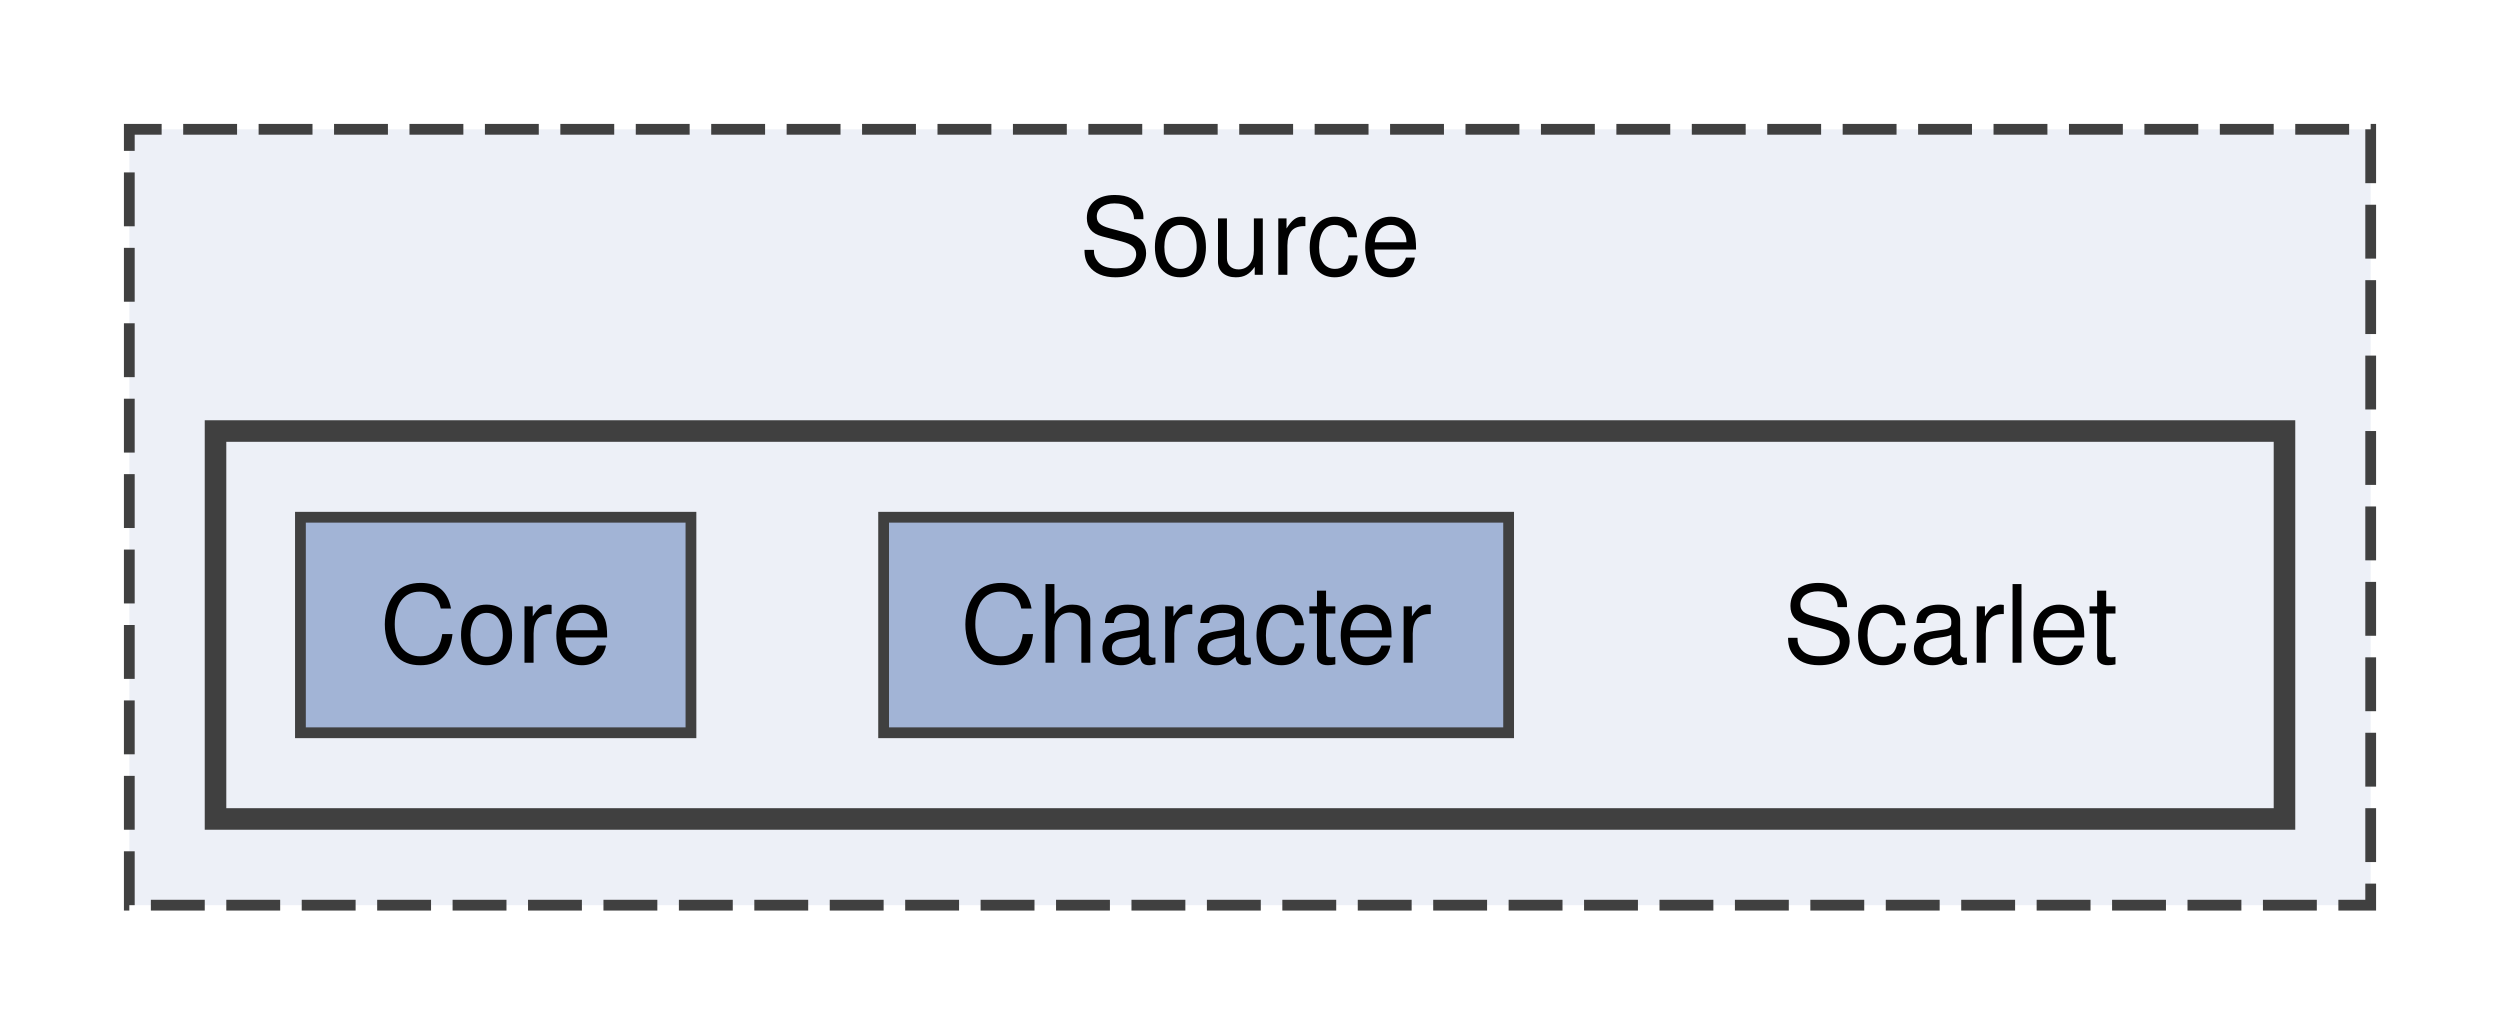
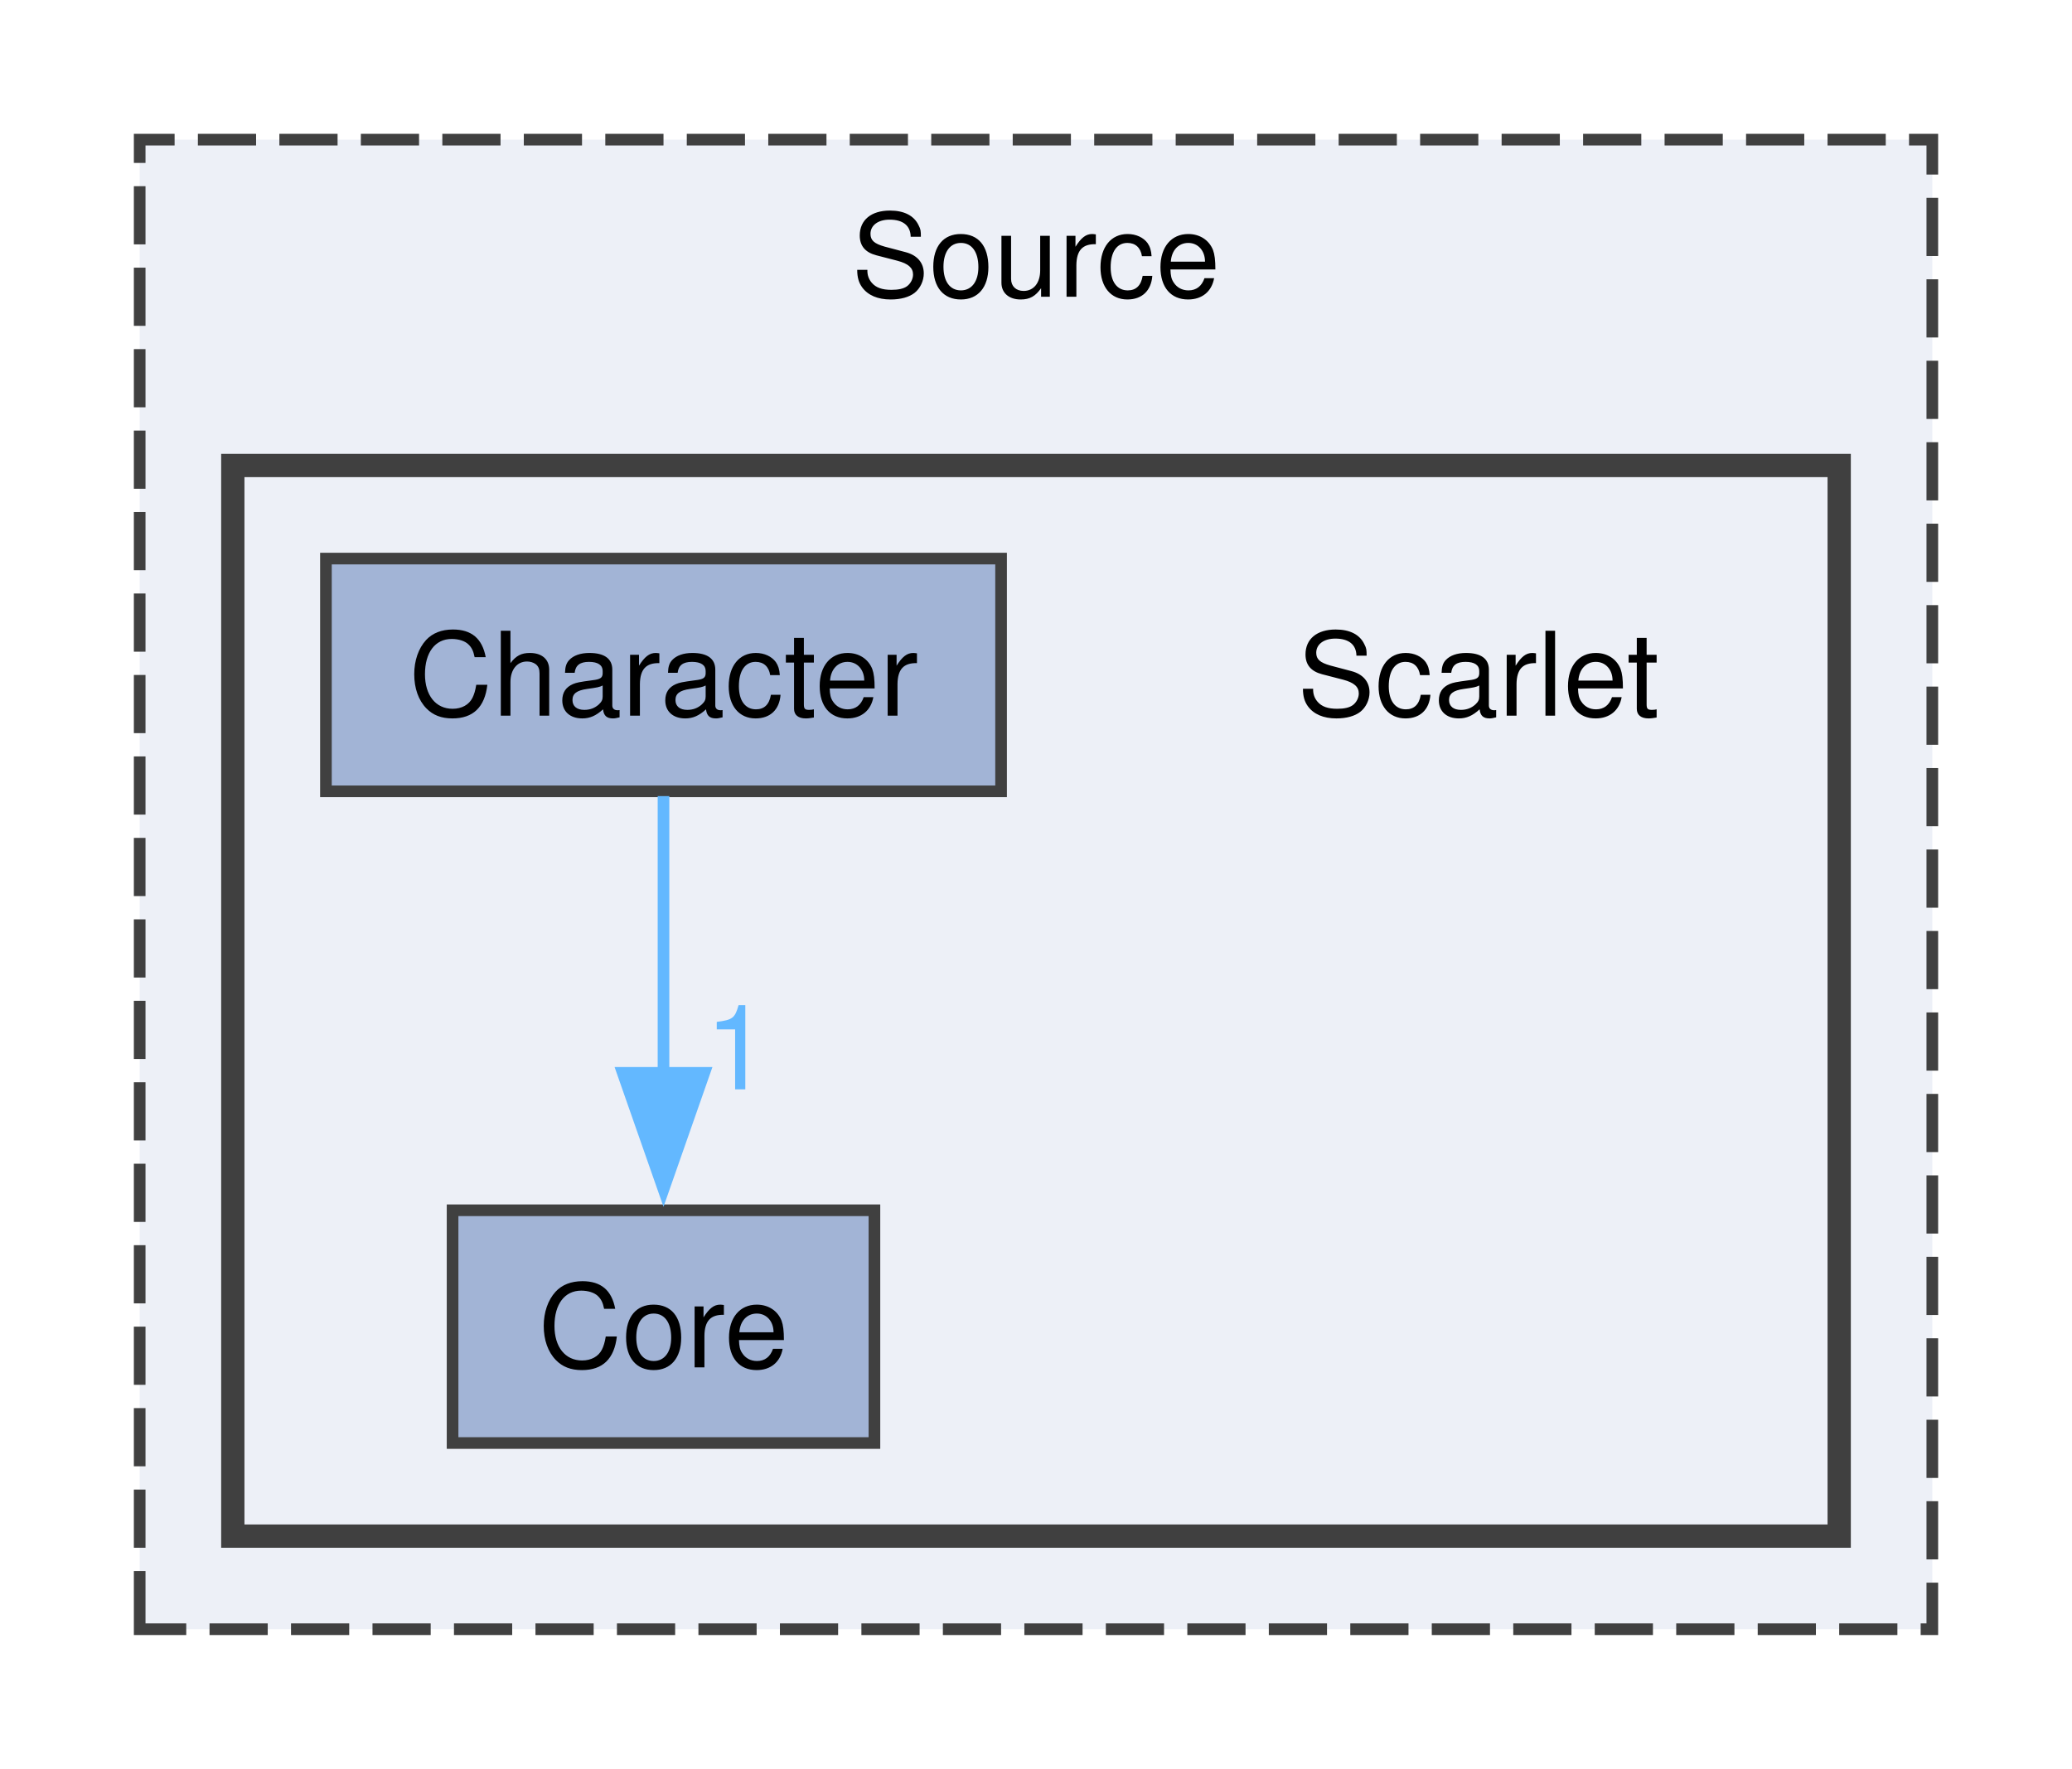
- <svg xmlns="http://www.w3.org/2000/svg" xmlns:xlink="http://www.w3.org/1999/xlink" width="232pt" height="96pt" viewBox="0.00 0.00 232.00 96.00">
-   <g id="graph0" class="graph" transform="scale(1 1) rotate(0) translate(4 92)">
+ <svg xmlns="http://www.w3.org/2000/svg" xmlns:xlink="http://www.w3.org/1999/xlink" width="178pt" height="152pt" viewBox="0.00 0.00 178.00 152.00">
+   <g id="graph0" class="graph" transform="scale(1 1) rotate(0) translate(4 148)">
    <g id="clust1" class="cluster">
      <g id="a_clust1">
        <a xlink:href="dir_74389ed8173ad57b461b9d623a1f3867.html" target="_top" xlink:title="Source">
-           <polygon fill="#edf0f7" stroke="#404040" stroke-dasharray="5,2" points="8,-8 8,-80 216,-80 216,-8 8,-8" />
-           <text text-anchor="middle" x="112" y="-66.5" font-family="Helvetica,sans-Serif" font-size="10.00">Source</text>
+           <polygon fill="#edf0f7" stroke="#404040" stroke-dasharray="5,2" points="8,-8 8,-136 162,-136 162,-8 8,-8" />
+           <text text-anchor="middle" x="85" y="-122.5" font-family="Helvetica,sans-Serif" font-size="10.00">Source</text>
        </a>
      </g>
    </g>
    <g id="clust2" class="cluster">
      <g id="a_clust2">
        <a xlink:href="dir_6a1470a96a054b83039e41aa1416d0c4.html" target="_top">
-           <polygon fill="#edf0f7" stroke="#404040" stroke-width="2" points="16,-16 16,-52 208,-52 208,-16 16,-16" />
+           <polygon fill="#edf0f7" stroke="#404040" stroke-width="2" points="16,-16 16,-108 154,-108 154,-16 16,-16" />
        </a>
      </g>
    </g>
    <g id="node1" class="node">
-       <text text-anchor="middle" x="177" y="-30.5" font-family="Helvetica,sans-Serif" font-size="10.00">Scarlet</text>
+       <text text-anchor="middle" x="123" y="-86.5" font-family="Helvetica,sans-Serif" font-size="10.00">Scarlet</text>
    </g>
    <g id="node2" class="node">
      <g id="a_node2">
        <a xlink:href="dir_74080a7ff6f77a3dbfc4b20bf63a751a.html" target="_top" xlink:title="Character">
-           <polygon fill="#a2b4d6" stroke="#404040" points="136,-44 78,-44 78,-24 136,-24 136,-44" />
-           <text text-anchor="middle" x="107" y="-30.5" font-family="Helvetica,sans-Serif" font-size="10.00">Character</text>
+           <polygon fill="#a2b4d6" stroke="#404040" points="82,-100 24,-100 24,-80 82,-80 82,-100" />
+           <text text-anchor="middle" x="53" y="-86.5" font-family="Helvetica,sans-Serif" font-size="10.00">Character</text>
        </a>
      </g>
    </g>
    <g id="node3" class="node">
      <g id="a_node3">
        <a xlink:href="dir_1da35300642f5f38bacb73abbd0f0d21.html" target="_top" xlink:title="Core">
-           <polygon fill="#a2b4d6" stroke="#404040" points="60.12,-44 23.88,-44 23.88,-24 60.12,-24 60.12,-44" />
-           <text text-anchor="middle" x="42" y="-30.5" font-family="Helvetica,sans-Serif" font-size="10.00">Core</text>
+           <polygon fill="#a2b4d6" stroke="#404040" points="71.12,-44 34.88,-44 34.88,-24 71.12,-24 71.12,-44" />
+           <text text-anchor="middle" x="53" y="-30.5" font-family="Helvetica,sans-Serif" font-size="10.00">Core</text>
+         </a>
+       </g>
+     </g>
+     <g id="edge1" class="edge">
+       <g id="a_edge1">
+         <a xlink:href="dir_000000_000002.html" target="_top">
+           <path fill="none" stroke="#63b8ff" d="M53,-79.59C53,-73.01 53,-63.96 53,-55.73" />
+           <polygon fill="#63b8ff" stroke="#63b8ff" points="56.5,-55.81 53,-45.81 49.5,-55.81 56.5,-55.81" />
+         </a>
+       </g>
+       <g id="a_edge1-headlabel">
+         <a xlink:href="dir_000000_000002.html" target="_top" xlink:title="1">
+           <text text-anchor="middle" x="59.34" y="-54.39" font-family="Helvetica,sans-Serif" font-size="10.00" fill="#63b8ff">1</text>
        </a>
      </g>
    </g>
  </g>
</svg>
